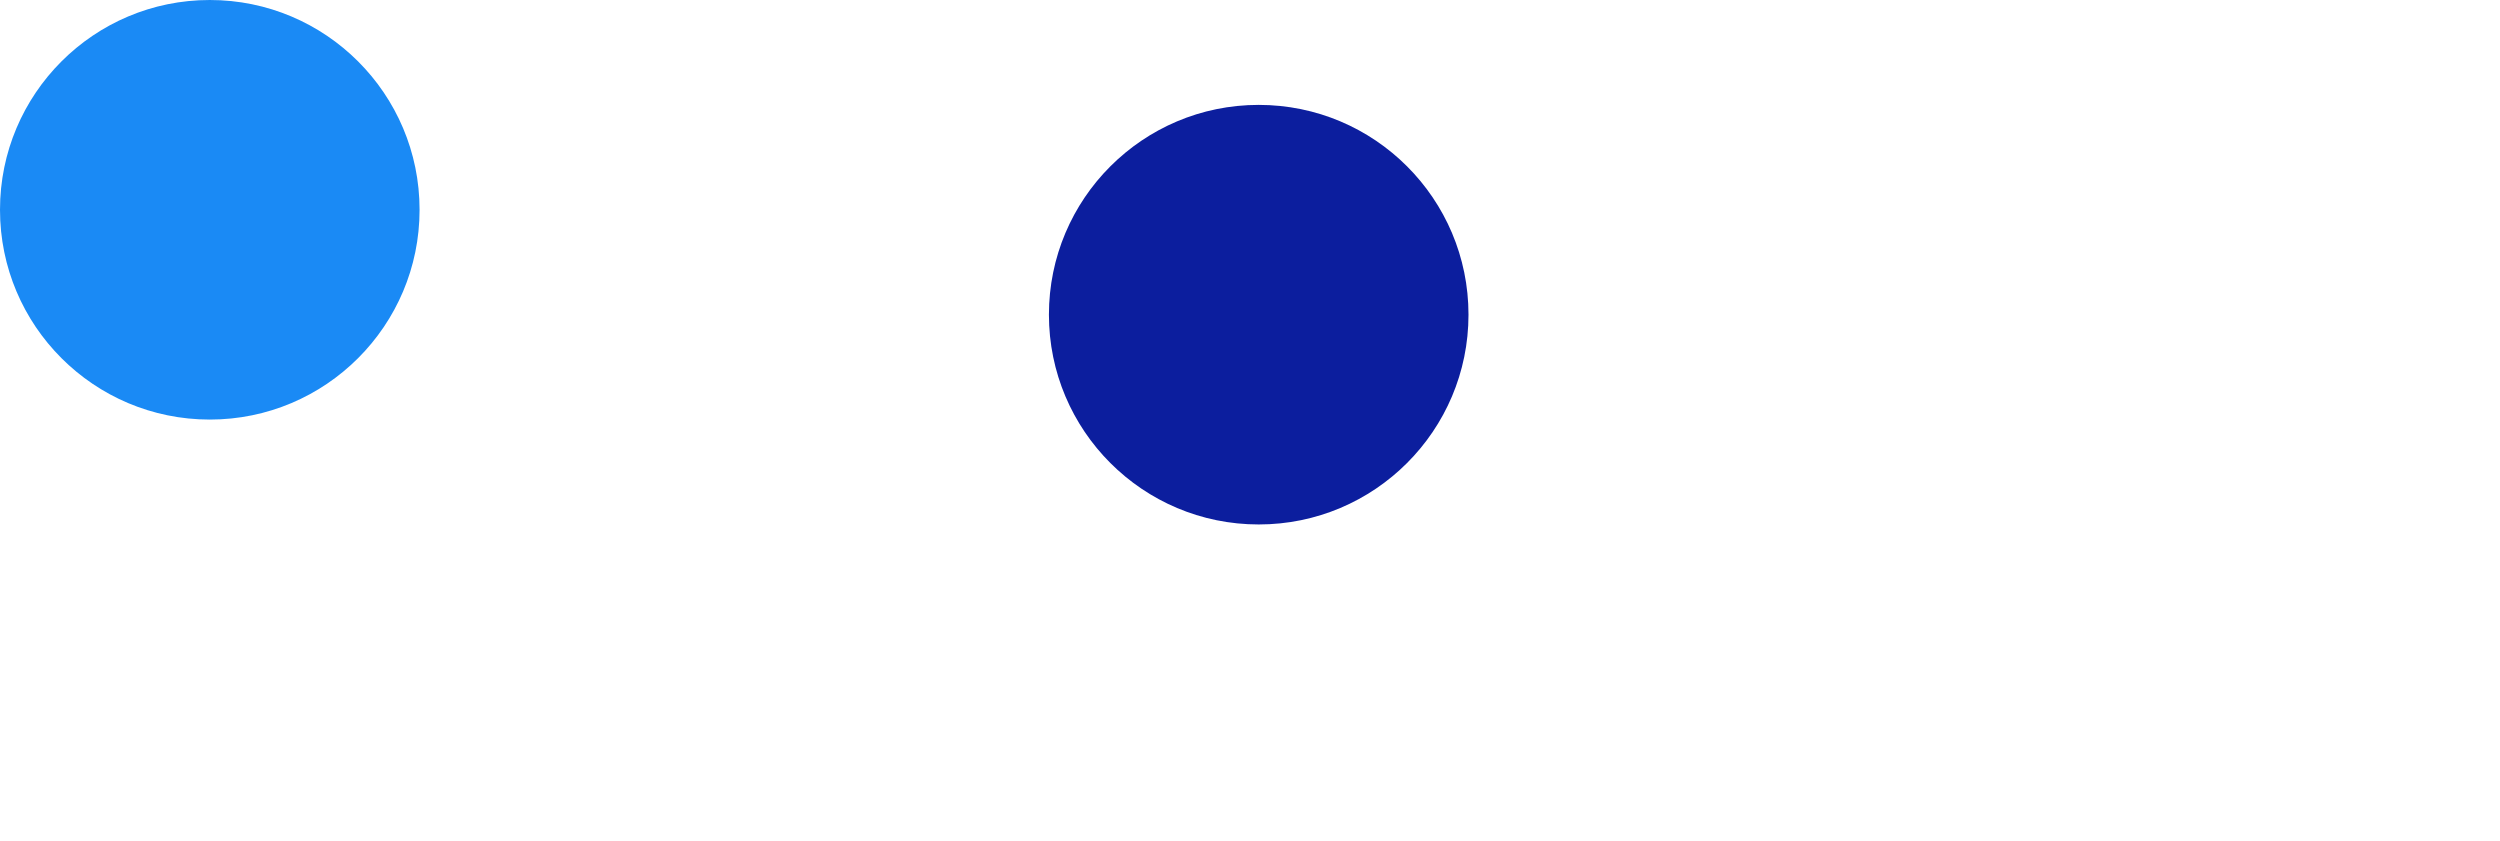
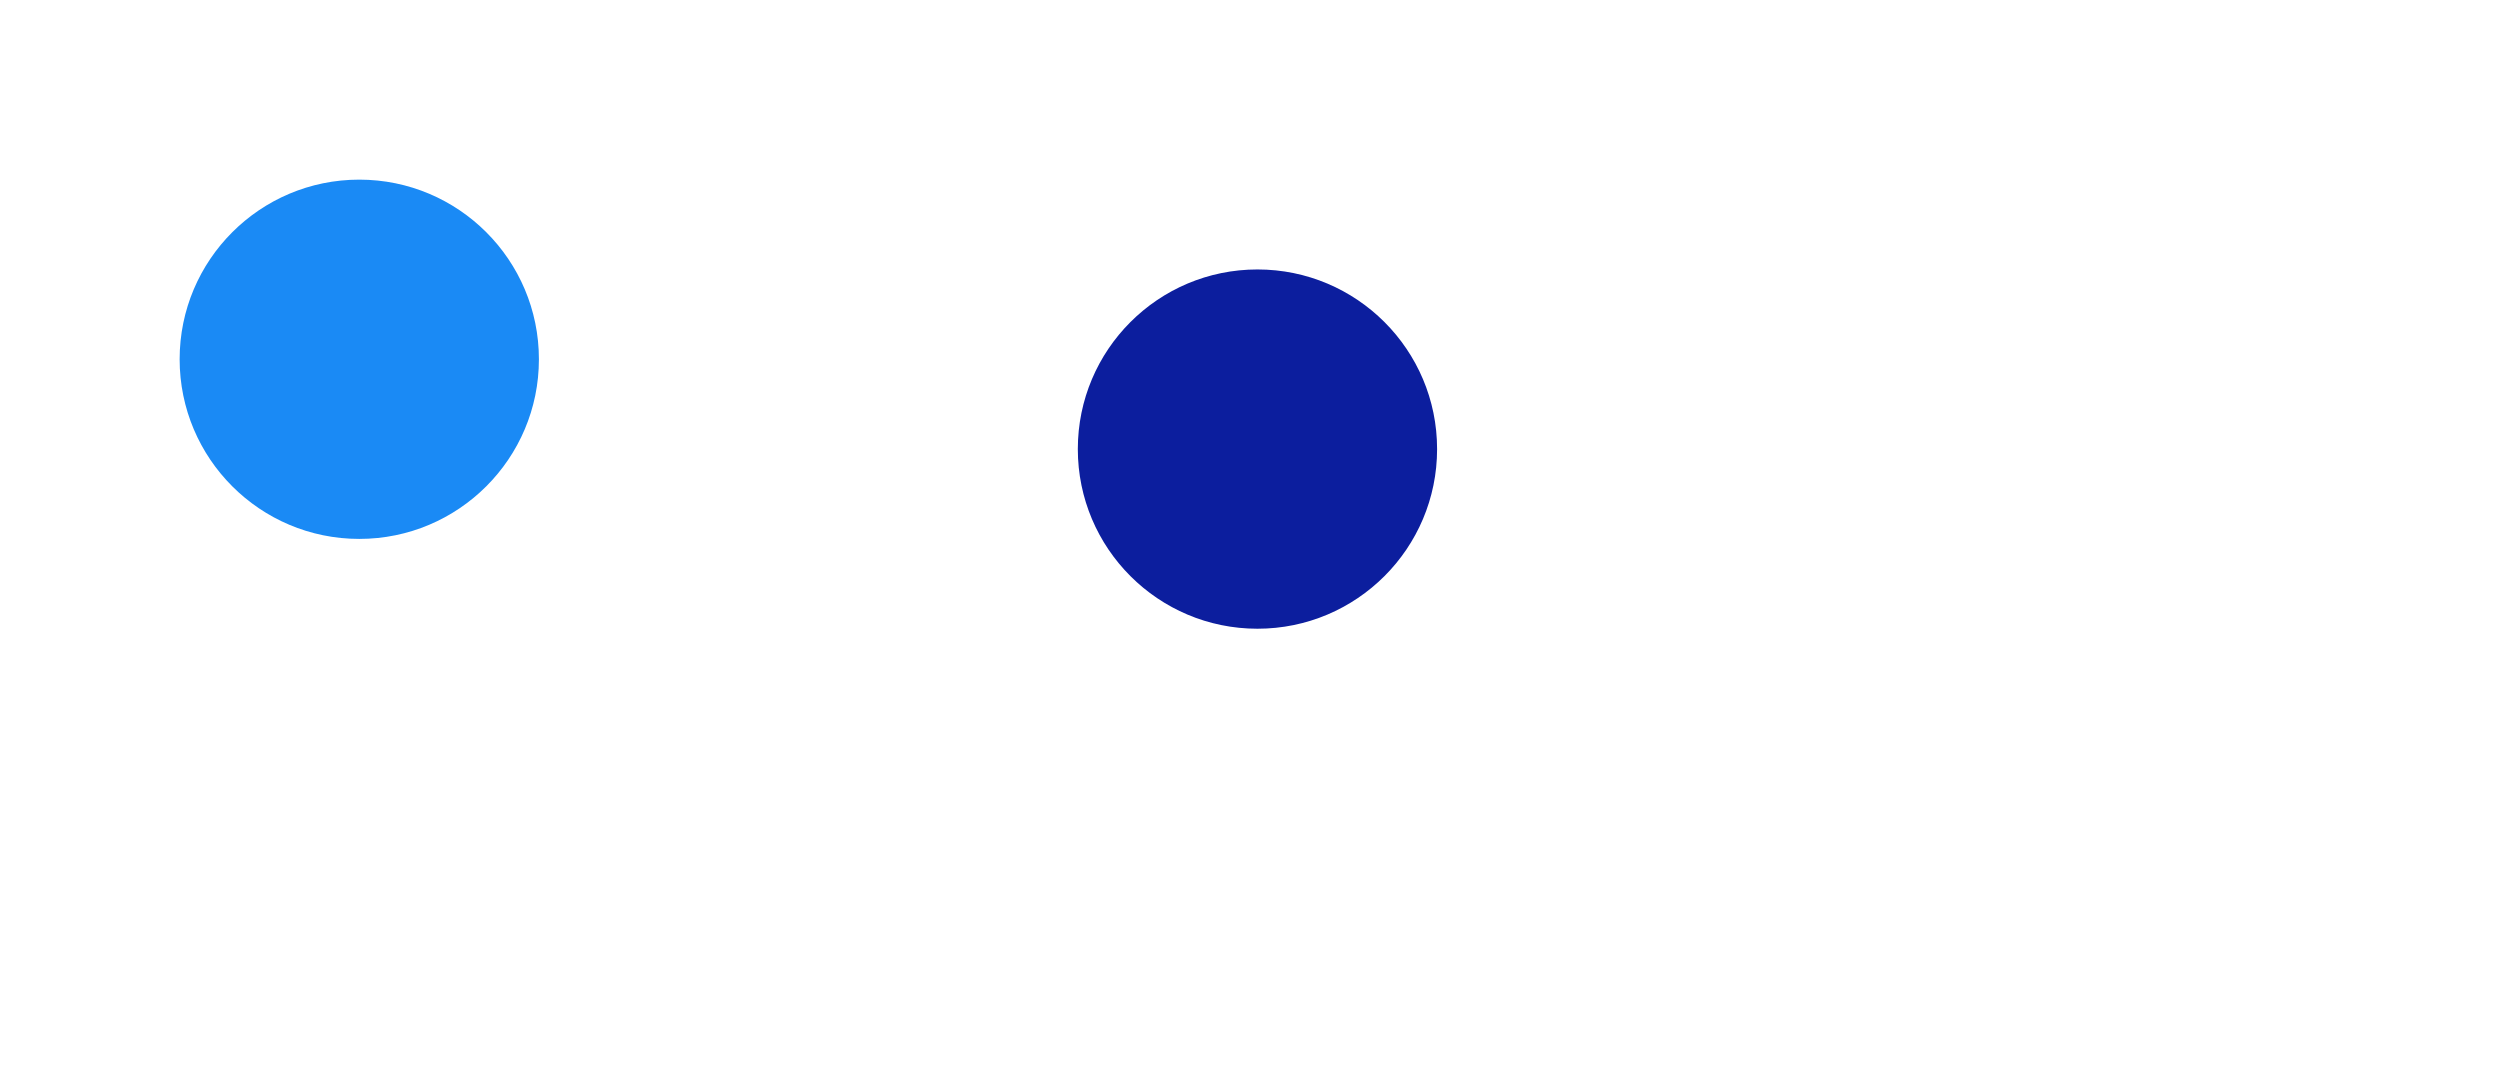
- <svg xmlns="http://www.w3.org/2000/svg" viewBox="-1 -1 11.917 4.008">
+ <svg xmlns="http://www.w3.org/2000/svg" viewBox="-2 -2 13.917 6.008">
  <circle r="1" cx="0" cy="0" fill="#1A8AF5" data-avg-speed="4.9999986" data-speed="5, 5, 4.9999995, 5.0000005, 5.0000005, 4.9999986, 4.9999986, 4.9999986, 4.9999986, 4.9999986, 4.9999986, 4.9999986, 5.000002, 5.000002, 5.000002, 5.000002, 5.000002, 5.000002, 5.000002, 5.000002, 5.000002, 5.000002, 5.000002, 4.9999948, 4.9999948, 4.9999948, 4.9999948, 4.9999948, 4.9999948, 4.9999948, 4.9999948, 4.9999948, 4.9999948, 4.9999948, 4.9999948, 4.9999948, 4.9999948, 4.9999948, 4.9999948, 4.9999948, 4.9999948, 4.9999948, 4.9999948, 4.9999948, 4.9999948, 4.9999948, 4.9999948, 4.9999948, 4.9999948, 5.000009, 5.000009, 5.000009, 5.000009, 5.000009, 5.000009, 5.000009, 5.000009, 5.000009, 5.000009, 5.000009, 5.000009, 5.000009, 5.000009, 5.000009, 5.000009, 5.000009, 5.000009, 5.000009, 5.000009, 5.000009, 5.000009, 5.000009, 5.000009, 5.000009, 5.000009, 5.000009, 5.000009, 5.000009, 5.000009, 5.000009, 5.000009, 5.000009, 5.000009, 5.000009, 5.000009, 5.000009, 5.000009, 5.000009, 5.000009, 5.000009, 5.000009, 5.000009, 5.000009, 5.000009, 5.000009, 5.000009, 4.9999804, 4.9999804, 4.9999804, 4.9999804, 4.9999804, 4.9999804, 4.9999804, 4.9999804, 4.9999804, 4.9999804, 4.9999804, 4.9999804, 4.9999804, 4.9999804, 4.9999804, 4.9999804, 4.9999804, 4.9999804, 4.9999804, 4.9999804, 4.9999804, 4.9999804, 4.9999804">
-     <animate attributeName="cx" dur="2s" repeatCount="indefinite" calcMode="discrete" values="0.083;0.167;0.25;0.333;0.417;0.5;0.583;0.667;0.75;0.833;0.917;1;1.083;1.167;1.25;1.333;1.417;1.5;1.583;1.667;1.75;1.833;1.917;2;2.083;2.167;2.25;2.333;2.417;2.5;2.583;2.667;2.75;2.833;2.917;3;3.083;3.167;3.25;3.333;3.417;3.5;3.583;3.667;3.75;3.833;3.917;4;4.083;4.167;4.25;4.333;4.417;4.5;4.583;4.667;4.75;4.833;4.917;5;5.083;5.167;5.25;5.333;5.417;5.5;5.583;5.667;5.75;5.833;5.917;6;6.083;6.167;6.25;6.333;6.417;6.5;6.583;6.667;6.75;6.833;6.917;7;7.083;7.167;7.25;7.333;7.417;7.5;7.583;7.667;7.75;7.833;7.917;8;8.083;8.167;8.25;8.333;8.417;8.5;8.583;8.667;8.75;8.833;8.917;9;9.083;9.167;9.25;9.333;9.417;9.5;9.583;9.667;9.75;9.833;9.917;9.917" />
-     <animate attributeName="cy" dur="2s" repeatCount="indefinite" calcMode="discrete" values="0;0;0;0;0;0;0;0;0;0;0;0;0;0;0;0;0;0;0;0;0;0;0;0;0;0;0;0;0;0;0;0;0;0;0;0;0;0;0;0;0;0;0;0;0;0;0;0;0;0;0;0;0;0;0;0;0;0;0;0;0;0;0;0;0;0;0;0;0;0;0;0;0;0;0;0;0;0;0;0;0;0;0;0;0;0;0;0;0;0;0;0;0;0;0;0;0;0;0;0;0;0;0;0;0;0;0;0;0;0;0;0;0;0;0;0;0;0;0;0" />
+     <animate attributeName="cx" dur="2s" repeatCount="indefinite" calcMode="discrete" values="0;0.083;0.167;0.25;0.333;0.417;0.5;0.583;0.667;0.75;0.833;0.917;1;1.083;1.167;1.25;1.333;1.417;1.5;1.583;1.667;1.75;1.833;1.917;2;2.083;2.167;2.25;2.333;2.417;2.5;2.583;2.667;2.75;2.833;2.917;3;3.083;3.167;3.25;3.333;3.417;3.5;3.583;3.667;3.75;3.833;3.917;4;4.083;4.167;4.25;4.333;4.417;4.5;4.583;4.667;4.75;4.833;4.917;5;5.083;5.167;5.25;5.333;5.417;5.5;5.583;5.667;5.75;5.833;5.917;6;6.083;6.167;6.25;6.333;6.417;6.5;6.583;6.667;6.75;6.833;6.917;7;7.083;7.167;7.25;7.333;7.417;7.5;7.583;7.667;7.75;7.833;7.917;8;8.083;8.167;8.25;8.333;8.417;8.5;8.583;8.667;8.75;8.833;8.917;9;9.083;9.167;9.25;9.333;9.417;9.5;9.583;9.667;9.75;9.833;9.917;9.917" />
+     <animate attributeName="cy" dur="2s" repeatCount="indefinite" calcMode="discrete" values="0;0;0;0;0;0;0;0;0;0;0;0;0;0;0;0;0;0;0;0;0;0;0;0;0;0;0;0;0;0;0;0;0;0;0;0;0;0;0;0;0;0;0;0;0;0;0;0;0;0;0;0;0;0;0;0;0;0;0;0;0;0;0;0;0;0;0;0;0;0;0;0;0;0;0;0;0;0;0;0;0;0;0;0;0;0;0;0;0;0;0;0;0;0;0;0;0;0;0;0;0;0;0;0;0;0;0;0;0;0;0;0;0;0;0;0;0;0;0;0;0" />
  </circle>
  <circle r="1" cx="5" cy="0.5" fill="#0C1E9E" data-avg-speed="5.8042426" data-speed="5.1753683, 5.9184384, 6.358651, 6.526876, 6.525894, 6.4227214, 6.25463, 6.041687, 5.7950563, 5.521462, 5.225525, 6.197396, 5.1048274, 5.448481, 5.157448, 5.193418">
-     <animate attributeName="cx" dur="2s" repeatCount="indefinite" calcMode="discrete" values="5;5;5;5;5;5;5;5;5;5;5;5;5;5;5;5;5;5;5;5;5;5;5;5;5;5;5;5;5;5;5;5;5;5;5;5;5;5.009;5.041;5.081;5.121;5.157;5.189;5.215;5.235;5.25;5.258;5.261;5.261;5.276;5.277;5.277;5.281;5.281;5.282;5.282;5.282;5.283;5.283;5.283;5.283;5.283;5.283;5.283;5.283;5.283;5.283;5.283;5.283;5.283;5.283;5.283;5.283;5.283;5.283;5.283;5.283;5.283;5.283;5.283;5.283;5.283;5.283;5.283;5.283;5.283;5.283;5.283;5.283;5.283;5.283;5.283;5.283;5.283;5.283;5.283;5.283;5.283;5.283;5.283;5.283;5.283;5.283;5.283;5.283;5.283;5.283;5.283;5.283;5.283;5.283;5.283;5.283;5.283;5.283;5.283;5.283;5.283;5.283;5.283" />
-     <animate attributeName="cy" dur="2s" repeatCount="indefinite" calcMode="discrete" values="0.5;0.5;0.5;0.5;0.5;0.5;0.5;0.5;0.5;0.5;0.5;0.5;0.5;0.5;0.5;0.5;0.5;0.5;0.5;0.5;0.5;0.5;0.5;0.5;0.5;0.5;0.5;0.5;0.5;0.5;0.5;0.5;0.5;0.5;0.5;0.5;0.5;0.586;0.679;0.777;0.879;0.981;1.083;1.184;1.283;1.378;1.47;1.557;1.557;1.659;1.744;1.744;1.835;1.835;1.921;1.921;1.921;2.008;2.008;2.008;2.008;2.008;2.008;2.008;2.008;2.008;2.008;2.008;2.008;2.008;2.008;2.008;2.008;2.008;2.008;2.008;2.008;2.008;2.008;2.008;2.008;2.008;2.008;2.008;2.008;2.008;2.008;2.008;2.008;2.008;2.008;2.008;2.008;2.008;2.008;2.008;2.008;2.008;2.008;2.008;2.008;2.008;2.008;2.008;2.008;2.008;2.008;2.008;2.008;2.008;2.008;2.008;2.008;2.008;2.008;2.008;2.008;2.008;2.008;2.008" />
+     <animate attributeName="cx" dur="2s" repeatCount="indefinite" calcMode="discrete" values="5;5;5;5;5;5;5;5;5;5;5;5;5;5;5;5;5;5;5;5;5;5;5;5;5;5;5;5;5;5;5;5;5;5;5;5;5;5;5.009;5.041;5.081;5.121;5.157;5.189;5.215;5.235;5.25;5.258;5.261;5.261;5.276;5.277;5.277;5.281;5.281;5.282;5.282;5.282;5.283;5.283;5.283;5.283;5.283;5.283;5.283;5.283;5.283;5.283;5.283;5.283;5.283;5.283;5.283;5.283;5.283;5.283;5.283;5.283;5.283;5.283;5.283;5.283;5.283;5.283;5.283;5.283;5.283;5.283;5.283;5.283;5.283;5.283;5.283;5.283;5.283;5.283;5.283;5.283;5.283;5.283;5.283;5.283;5.283;5.283;5.283;5.283;5.283;5.283;5.283;5.283;5.283;5.283;5.283;5.283;5.283;5.283;5.283;5.283;5.283;5.283;5.283" />
+     <animate attributeName="cy" dur="2s" repeatCount="indefinite" calcMode="discrete" values="0.5;0.5;0.5;0.5;0.5;0.5;0.5;0.5;0.5;0.5;0.5;0.5;0.5;0.5;0.5;0.5;0.5;0.5;0.5;0.5;0.5;0.5;0.5;0.5;0.5;0.5;0.5;0.5;0.5;0.5;0.5;0.5;0.5;0.5;0.5;0.5;0.5;0.5;0.586;0.679;0.777;0.879;0.981;1.083;1.184;1.283;1.378;1.47;1.557;1.557;1.659;1.744;1.744;1.835;1.835;1.921;1.921;1.921;2.008;2.008;2.008;2.008;2.008;2.008;2.008;2.008;2.008;2.008;2.008;2.008;2.008;2.008;2.008;2.008;2.008;2.008;2.008;2.008;2.008;2.008;2.008;2.008;2.008;2.008;2.008;2.008;2.008;2.008;2.008;2.008;2.008;2.008;2.008;2.008;2.008;2.008;2.008;2.008;2.008;2.008;2.008;2.008;2.008;2.008;2.008;2.008;2.008;2.008;2.008;2.008;2.008;2.008;2.008;2.008;2.008;2.008;2.008;2.008;2.008;2.008;2.008" />
  </circle>
</svg>
